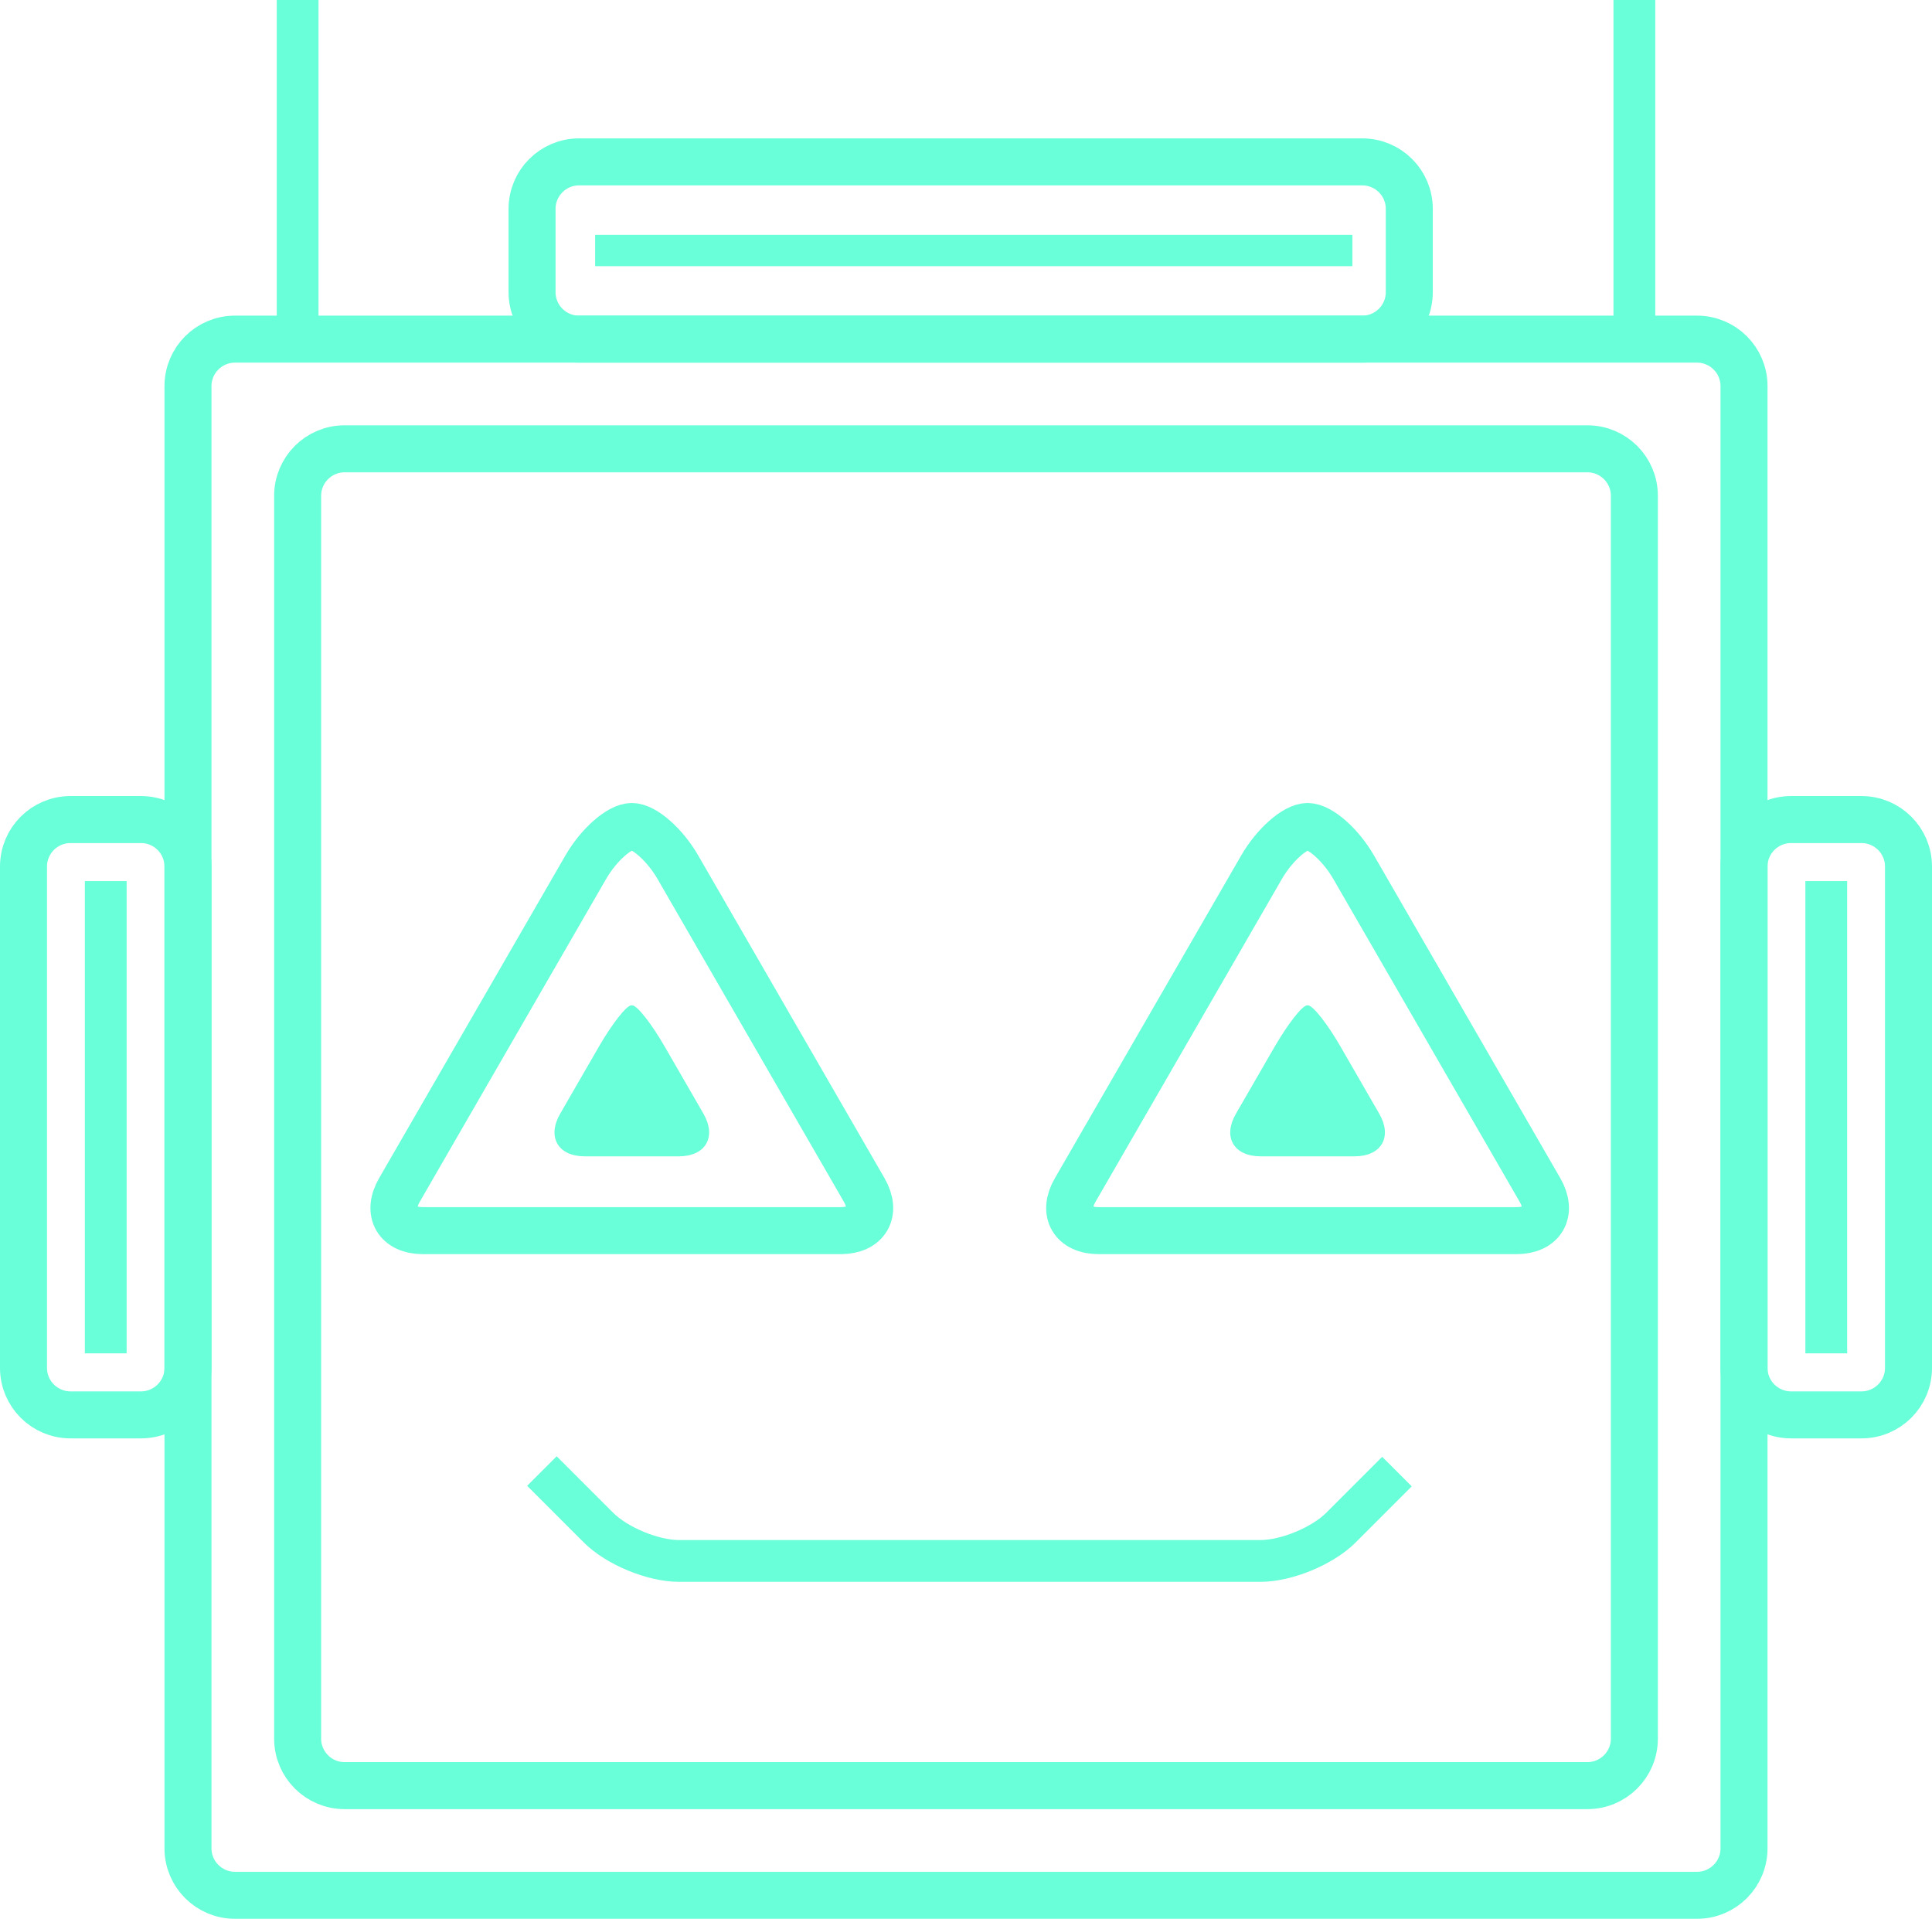
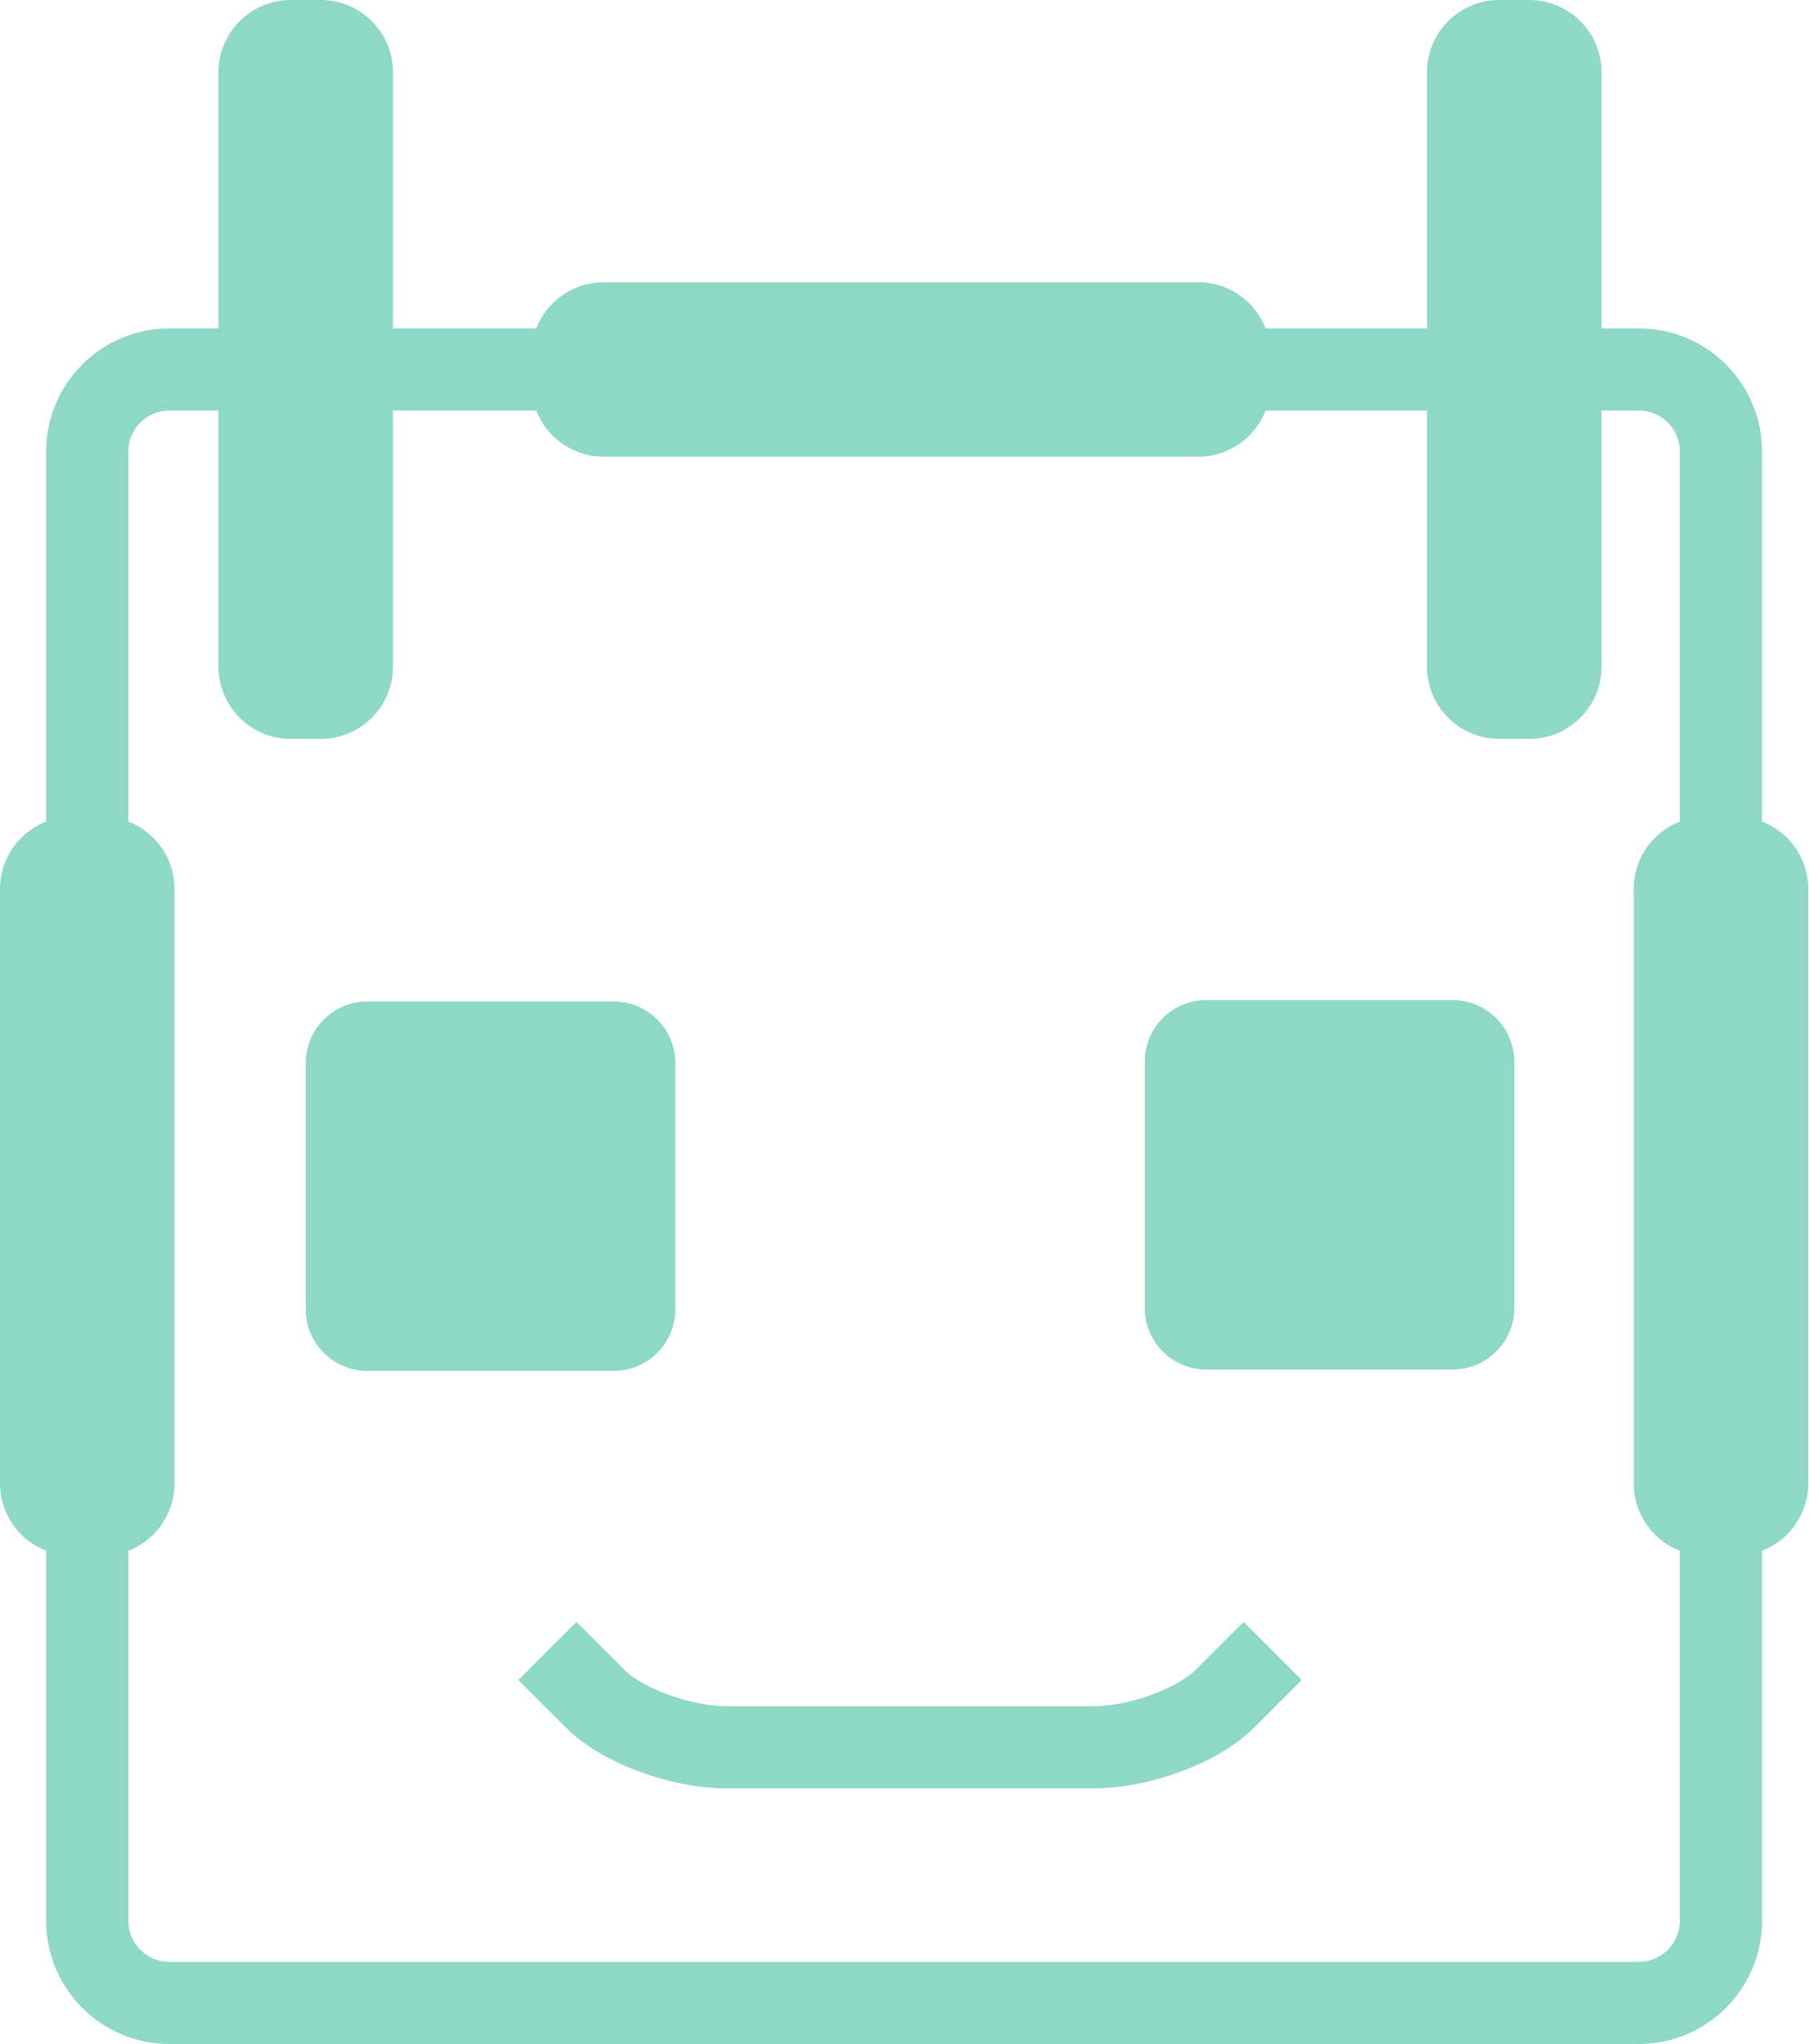
- <svg xmlns="http://www.w3.org/2000/svg" id="Layer_1" data-name="Layer 1" viewBox="0 0 740 734.89">
+ <svg xmlns="http://www.w3.org/2000/svg" viewBox="0 0 352 398">
  <defs>
-     <style>.cls-1,.cls-3,.cls-4,.cls-5{fill:none;stroke:#68ffd9;stroke-miterlimit:10;}.cls-1{stroke-width:18px;}.cls-2{fill:#68ffd9;}.cls-4{stroke-width:16px;}.cls-5{stroke-width:12px;}</style>
+     <style>.a{fill:none;stroke:#8ed9c6;stroke-miterlimit:10;stroke-width:16px;}.b{fill:#8ed9c6;}</style>
  </defs>
-   <rect class="cls-1" x="114" y="171.89" width="512" height="512" rx="18" />
-   <rect class="cls-1" x="72" y="129.89" width="596" height="596" rx="18" />
-   <rect class="cls-1" x="9" y="313.89" width="63" height="228" rx="18" />
-   <rect class="cls-1" x="668" y="313.89" width="63" height="228" rx="18" />
-   <rect class="cls-1" x="203.79" y="62" width="336" height="67.89" rx="18" />
-   <path class="cls-1" d="M473,573.8c4.95,8.57.9,15.59-9,15.59H304c-9.9,0-13.95-7-9-15.59l71.36-123.6c4.95-8.57,12.89-15.59,17.64-15.59s12.69,7,17.64,15.59Z" transform="translate(-142 -118.06)" />
-   <path class="cls-1" d="M731.84,573.8c4.95,8.57.9,15.59-9,15.59h-160c-9.9,0-14-7-9-15.59L625.2,450.2c4.95-8.57,12.89-15.59,17.64-15.59s12.69,7,17.64,15.59Z" transform="translate(-142 -118.06)" />
-   <path class="cls-2" d="M411,544.84c4.95,8.57.9,15.59-9,15.59H366c-9.9,0-13.95-7-9-15.59l14.83-25.68c4.95-8.57,10.42-15.59,12.17-15.59s7.22,7,12.17,15.59Z" transform="translate(-142 -118.06)" />
-   <path class="cls-3" d="M411,544.84c4.95,8.57.9,15.59-9,15.59H366c-9.9,0-13.95-7-9-15.59l14.83-25.68c4.95-8.57,10.42-15.59,12.17-15.59s7.22,7,12.17,15.59Z" transform="translate(-142 -118.06)" />
-   <path class="cls-2" d="M669.84,544.84c4.95,8.57.9,15.59-9,15.59h-36c-9.9,0-14-7-9-15.59l14.83-25.68c5-8.57,10.43-15.59,12.17-15.59s7.23,7,12.18,15.59Z" transform="translate(-142 -118.06)" />
-   <path class="cls-3" d="M669.84,544.84c4.95,8.57.9,15.59-9,15.59h-36c-9.9,0-14-7-9-15.59l14.83-25.68c5-8.57,10.43-15.59,12.17-15.59s7.23,7,12.18,15.59Z" transform="translate(-142 -118.06)" />
-   <line class="cls-4" x1="40.5" y1="337.46" x2="40.5" y2="518.32" />
-   <line class="cls-4" x1="699.5" y1="337.46" x2="699.5" y2="518.32" />
-   <line class="cls-5" x1="227.95" y1="95.94" x2="518" y2="95.94" />
-   <path class="cls-4" d="M349.57,681.47l21.7,21.7c7,7,20.83,12.72,30.73,12.72H624.84c9.9,0,23.73-5.72,30.73-12.72l21.5-21.5" transform="translate(-142 -118.06)" />
-   <line class="cls-4" x1="114" y1="124" x2="114" />
-   <line class="cls-4" x1="626" y1="124" x2="626" />
+   <rect class="a" x="16.98" y="71.94" width="318.03" height="318.06" rx="16" />
+   <rect class="b" x="59.52" y="195" width="71.94" height="71.94" rx="12" />
+   <rect class="b" x="222.84" y="194.73" width="71.94" height="71.94" rx="12" />
+   <path class="a" d="M186.56,382.47l9.37,9.37c5.15,5.16,16.57,9.38,25.37,9.38H293c8.8,0,20.21-4.22,25.37-9.38l9.37-9.37" transform="translate(-80 -61)" />
+   <rect class="b" x="318.03" y="159.03" width="33.97" height="143.88" rx="14.07" />
+   <rect class="b" y="159.03" width="33.97" height="143.88" rx="14.07" />
+   <rect class="b" x="238.4" y="61.01" width="33.97" height="143.87" rx="14.07" transform="translate(42.44 327.33) rotate(-90)" />
+   <rect class="b" x="277.79" width="33.97" height="143.88" rx="14.07" />
+   <rect class="b" x="42.53" width="33.97" height="143.88" rx="14.07" />
</svg>
